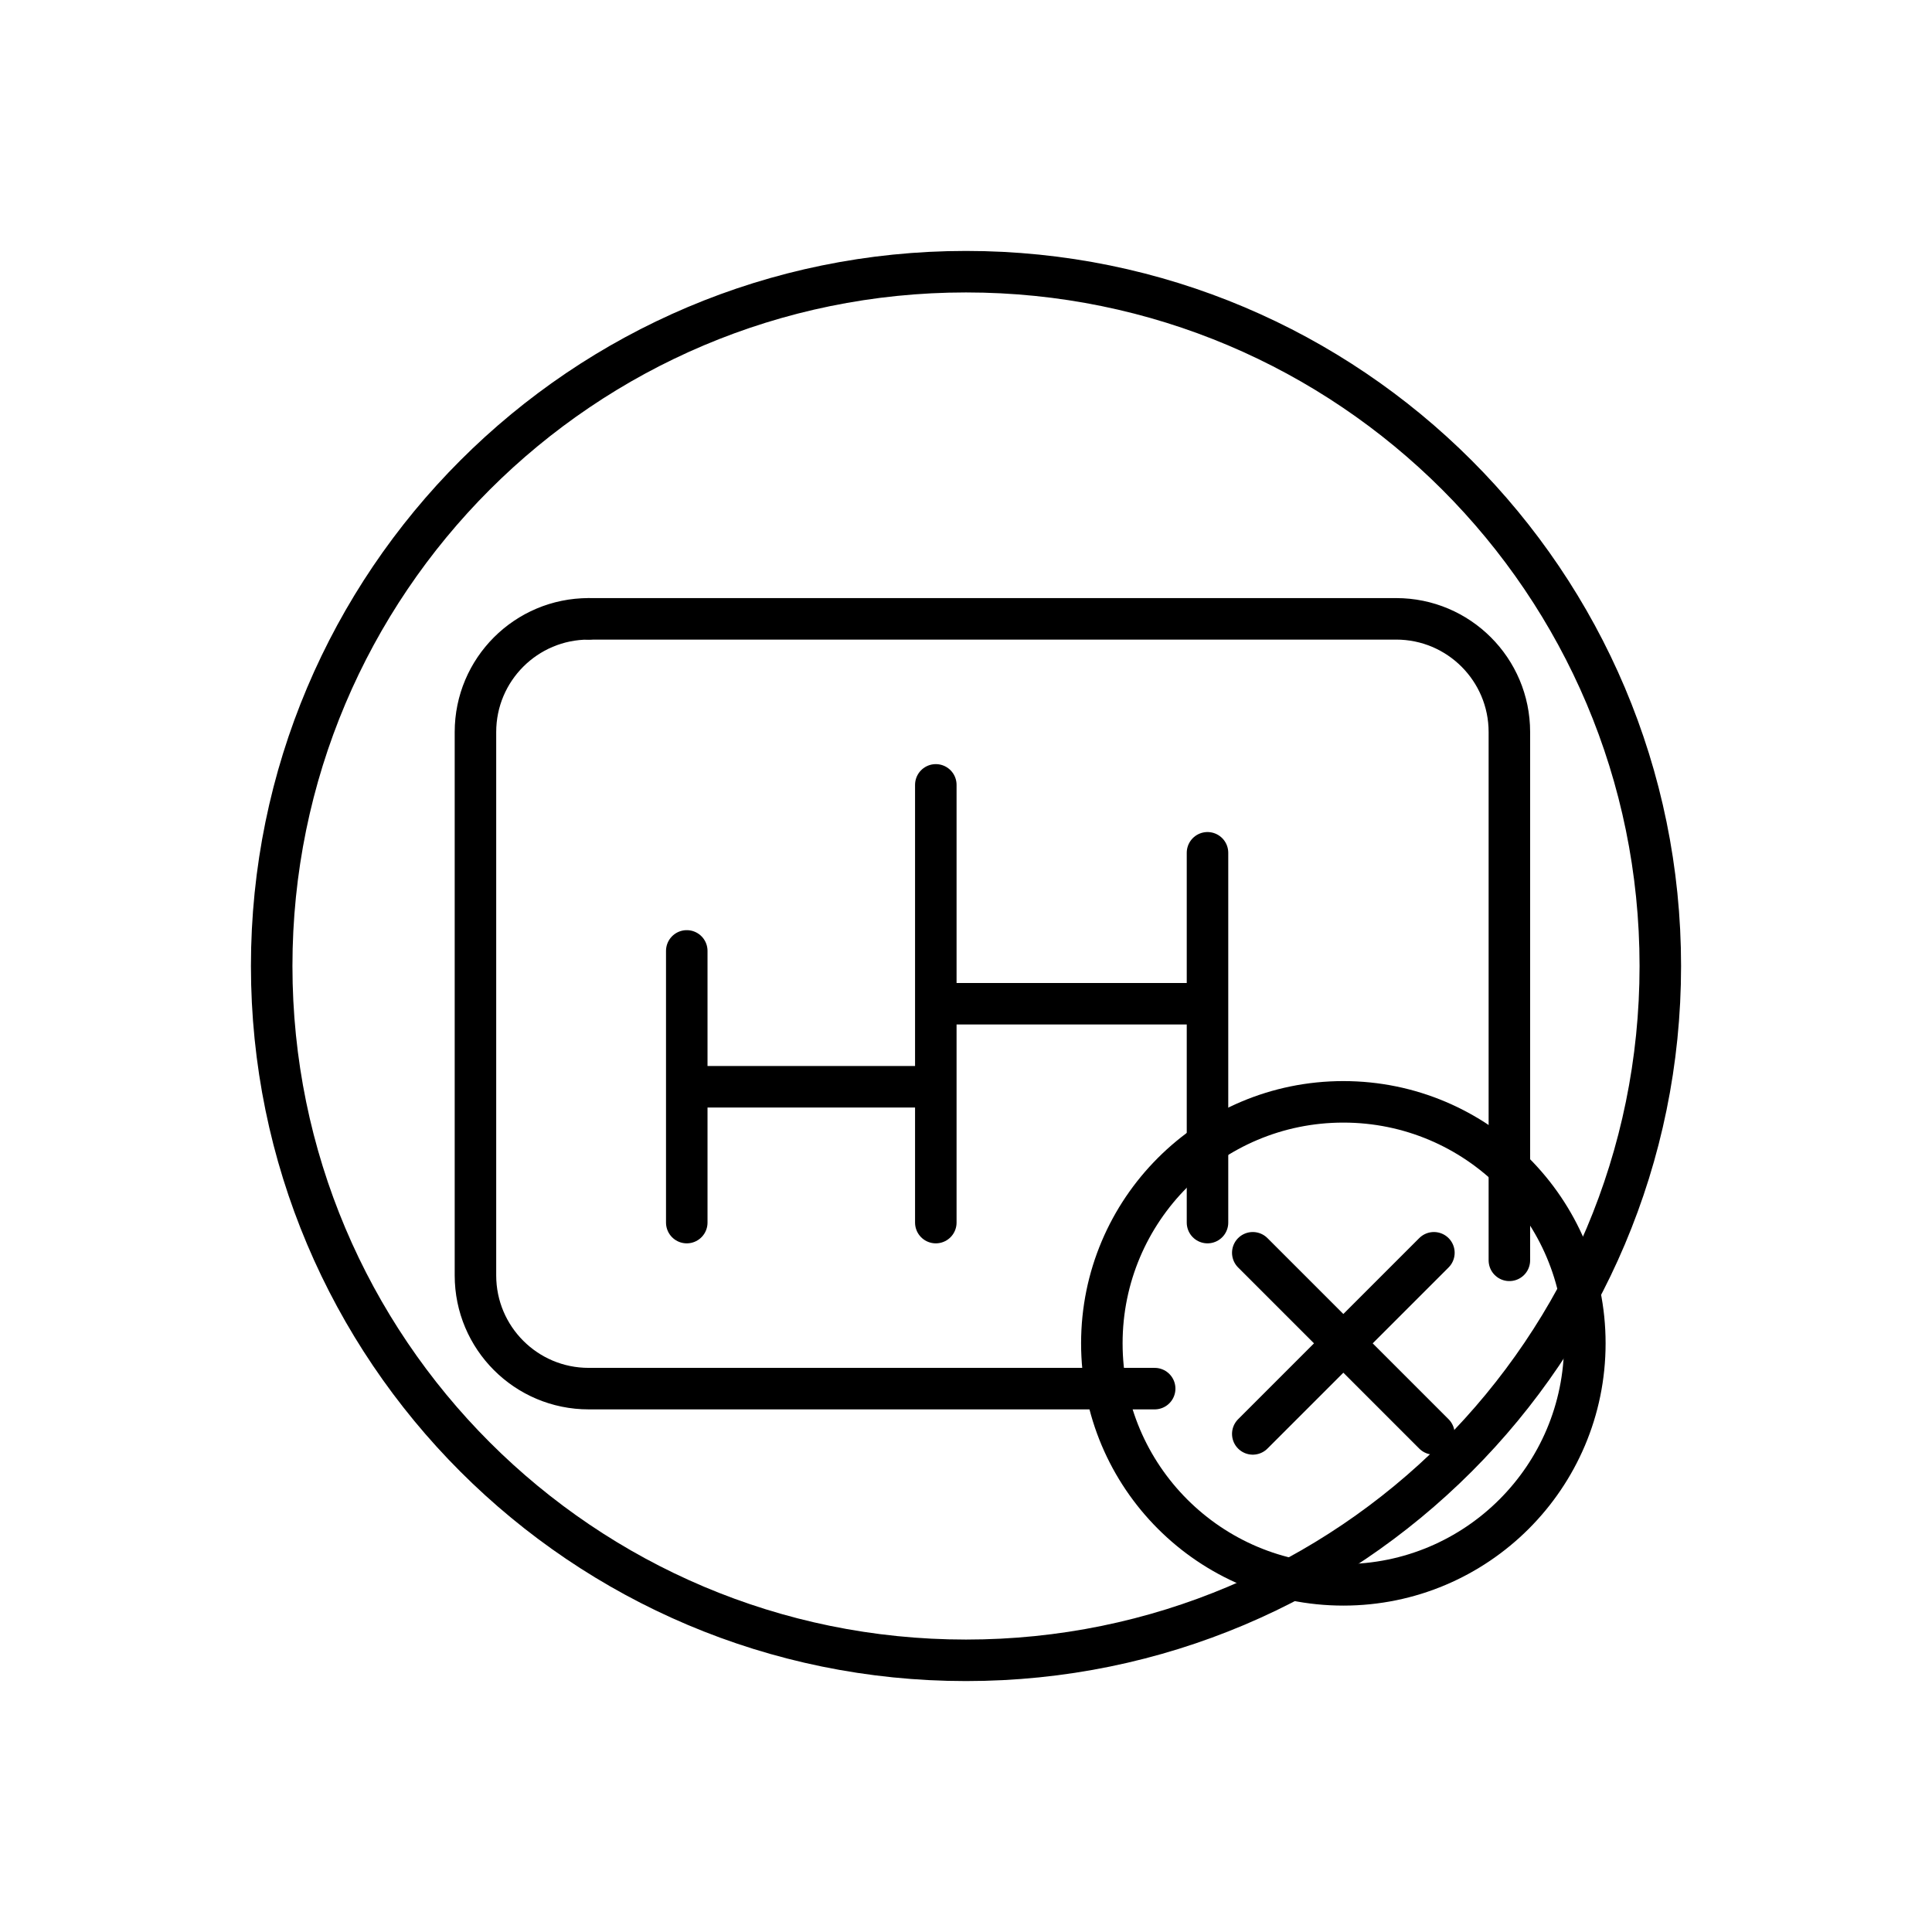
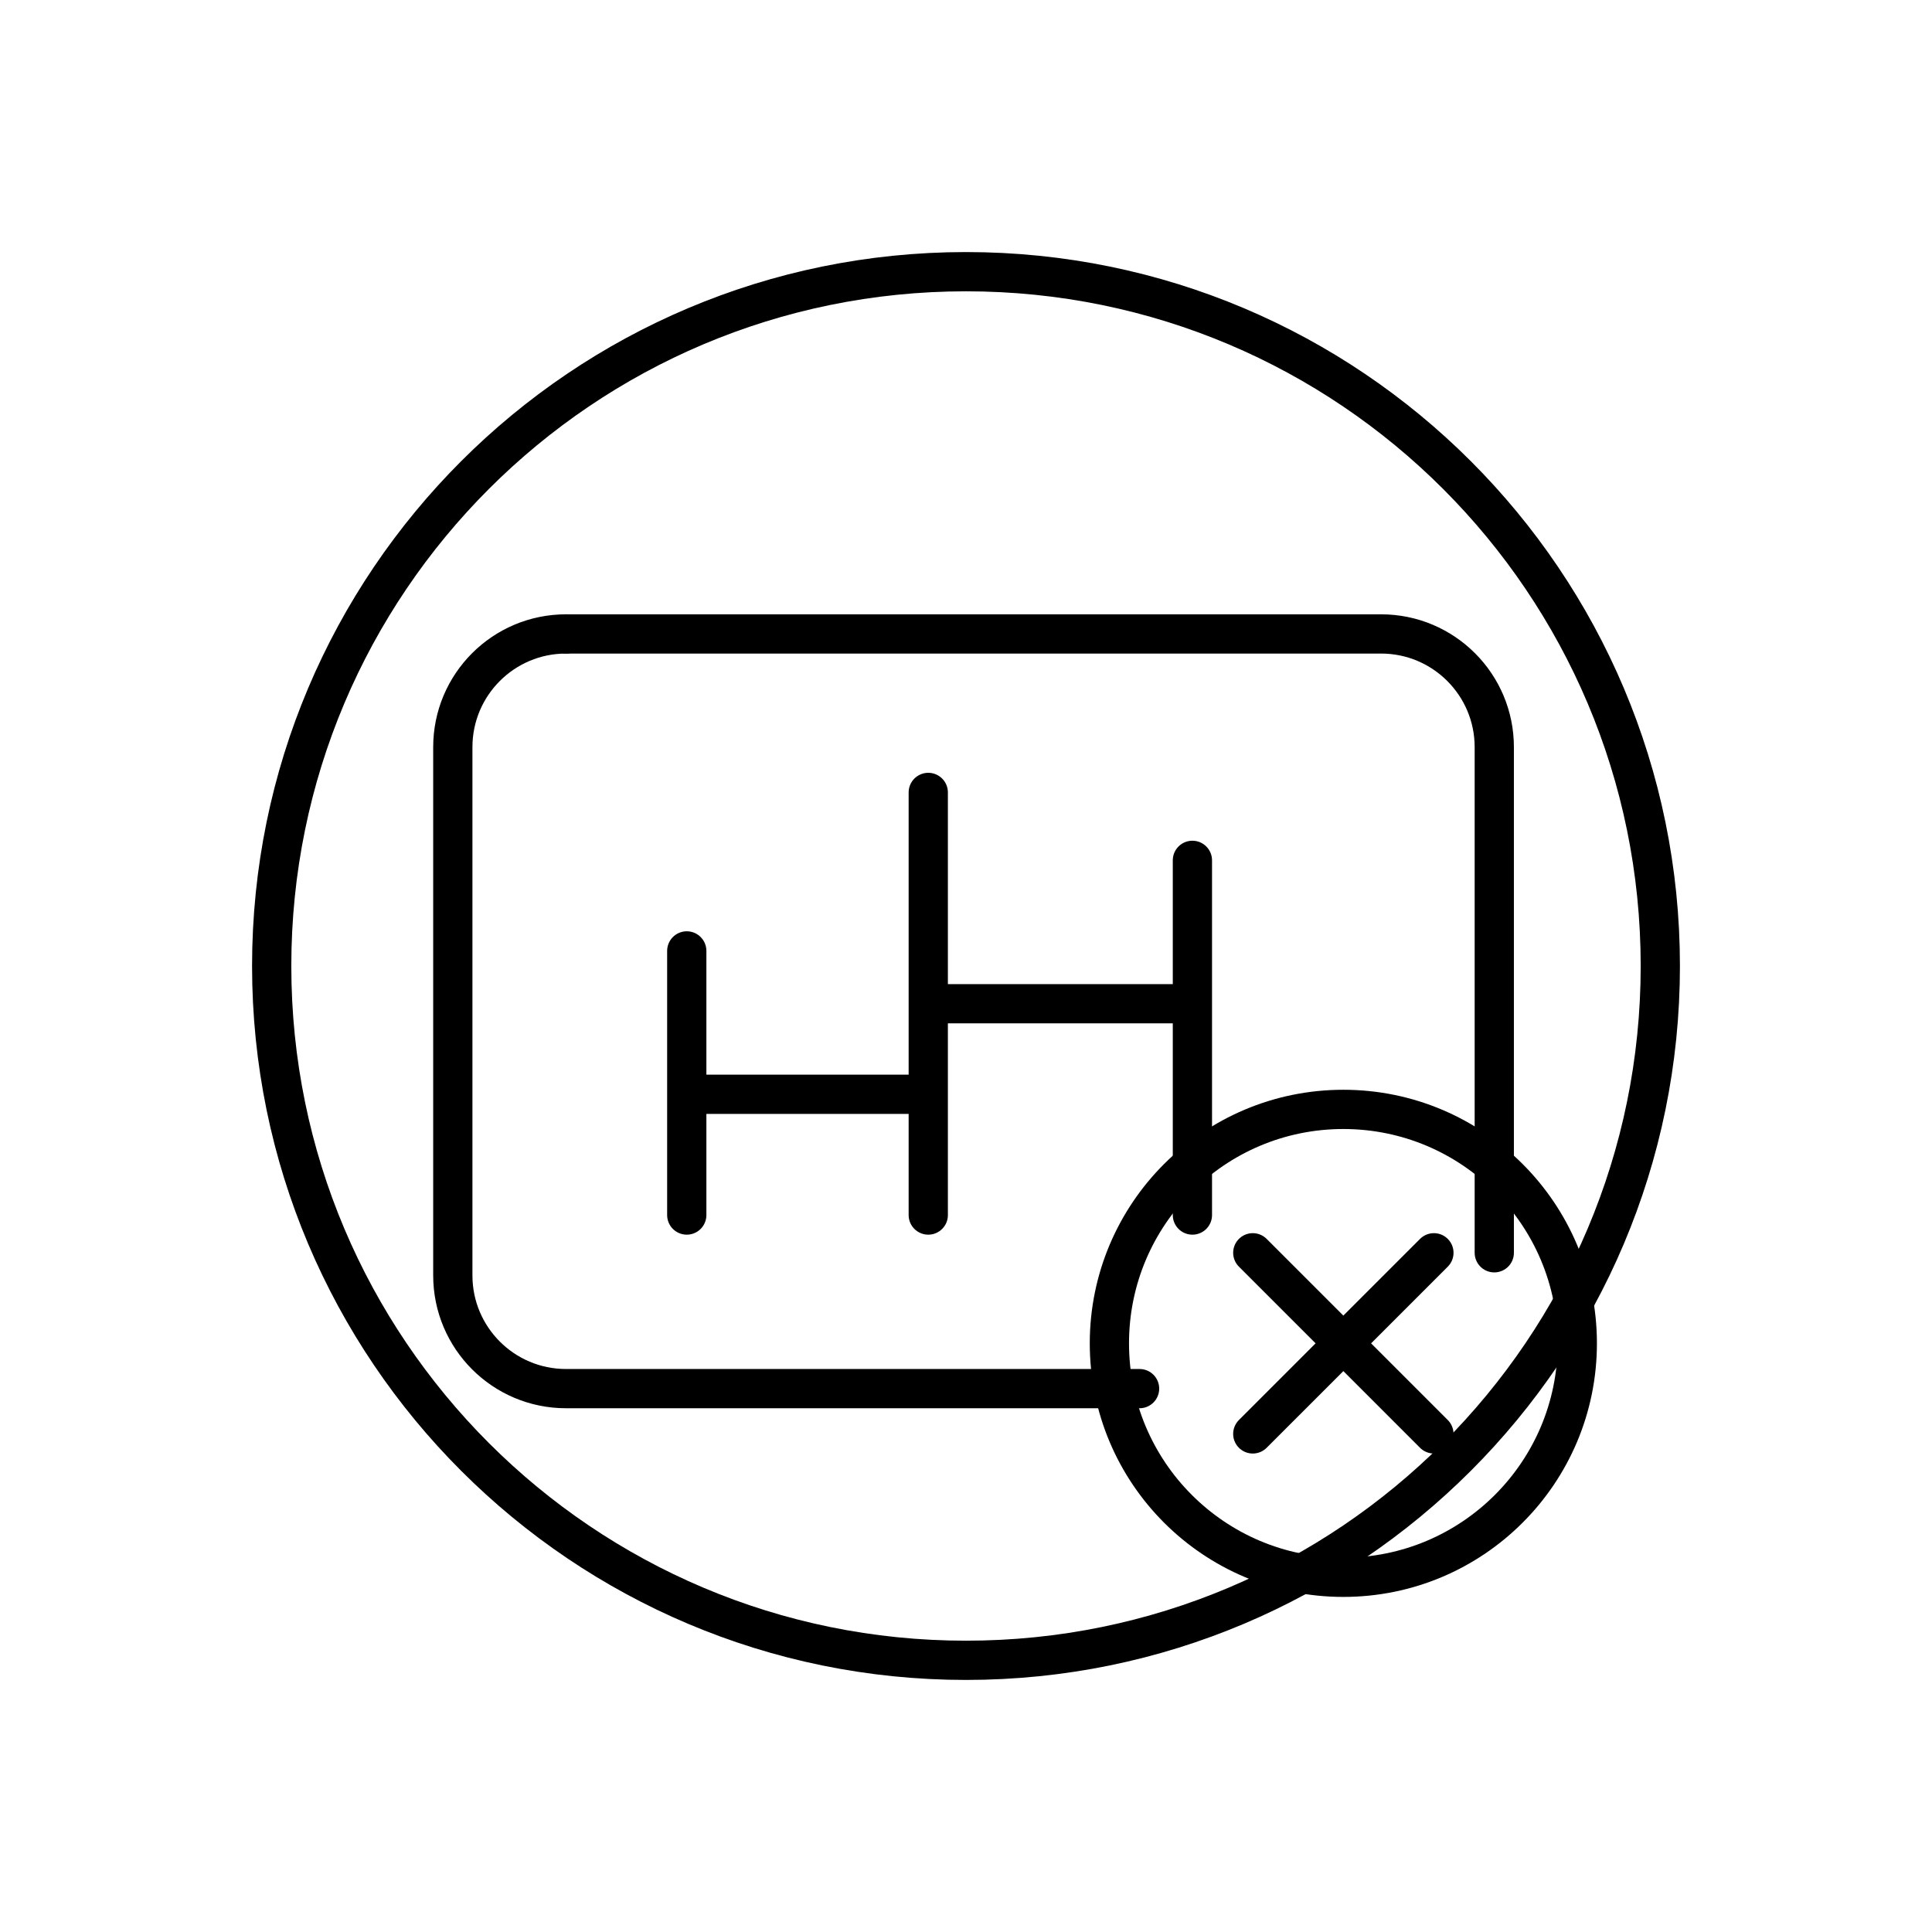
<svg xmlns="http://www.w3.org/2000/svg" viewBox="0 0 256 256" fill="none">
-   <circle cx="128" cy="128" r="92" stroke="currentColor" stroke-width="5.5" />
-   <path d="M78 82h107a15 15 0 0 1 15 15v70" stroke="currentColor" stroke-width="5.5" stroke-linecap="round" stroke-linejoin="round" />
-   <path d="M78 82a15 15 0 0 0-15 15v72a15 15 0 0 0 15 15h75" stroke="currentColor" stroke-width="5.5" stroke-linecap="round" stroke-linejoin="round" />
-   <path d="M91 126v36M91 144h33M124 104v58M124 133h36M160 113v49" stroke="currentColor" stroke-width="5.5" stroke-linecap="round" stroke-linejoin="round" />
-   <circle cx="178" cy="178" r="32" stroke="currentColor" stroke-width="5.5" />
-   <path d="m166 166 24 24M190 166l-24 24" stroke="currentColor" stroke-width="5.5" stroke-linecap="round" />
+   <circle cx="128" cy="128" r="92" stroke="currentColor" stroke-width="5.2" />
+   <path d="M75 84h108a15 15 0 0 1 15 15v67" stroke="currentColor" stroke-width="5.2" stroke-linecap="round" stroke-linejoin="round" />
+   <path d="M75 84a15 15 0 0 0-15 15v70a15 15 0 0 0 15 15h76" stroke="currentColor" stroke-width="5.2" stroke-linecap="round" stroke-linejoin="round" />
+   <path d="M91 126v35M91 145h30M123 105v56M123 133h34M158 114v47" stroke="currentColor" stroke-width="5.2" stroke-linecap="round" stroke-linejoin="round" />
+   <circle cx="178" cy="178" r="31" stroke="currentColor" stroke-width="5.2" />
+   <path d="M166 166l24 24M190 166l-24 24" stroke="currentColor" stroke-width="5.2" stroke-linecap="round" />
</svg>
